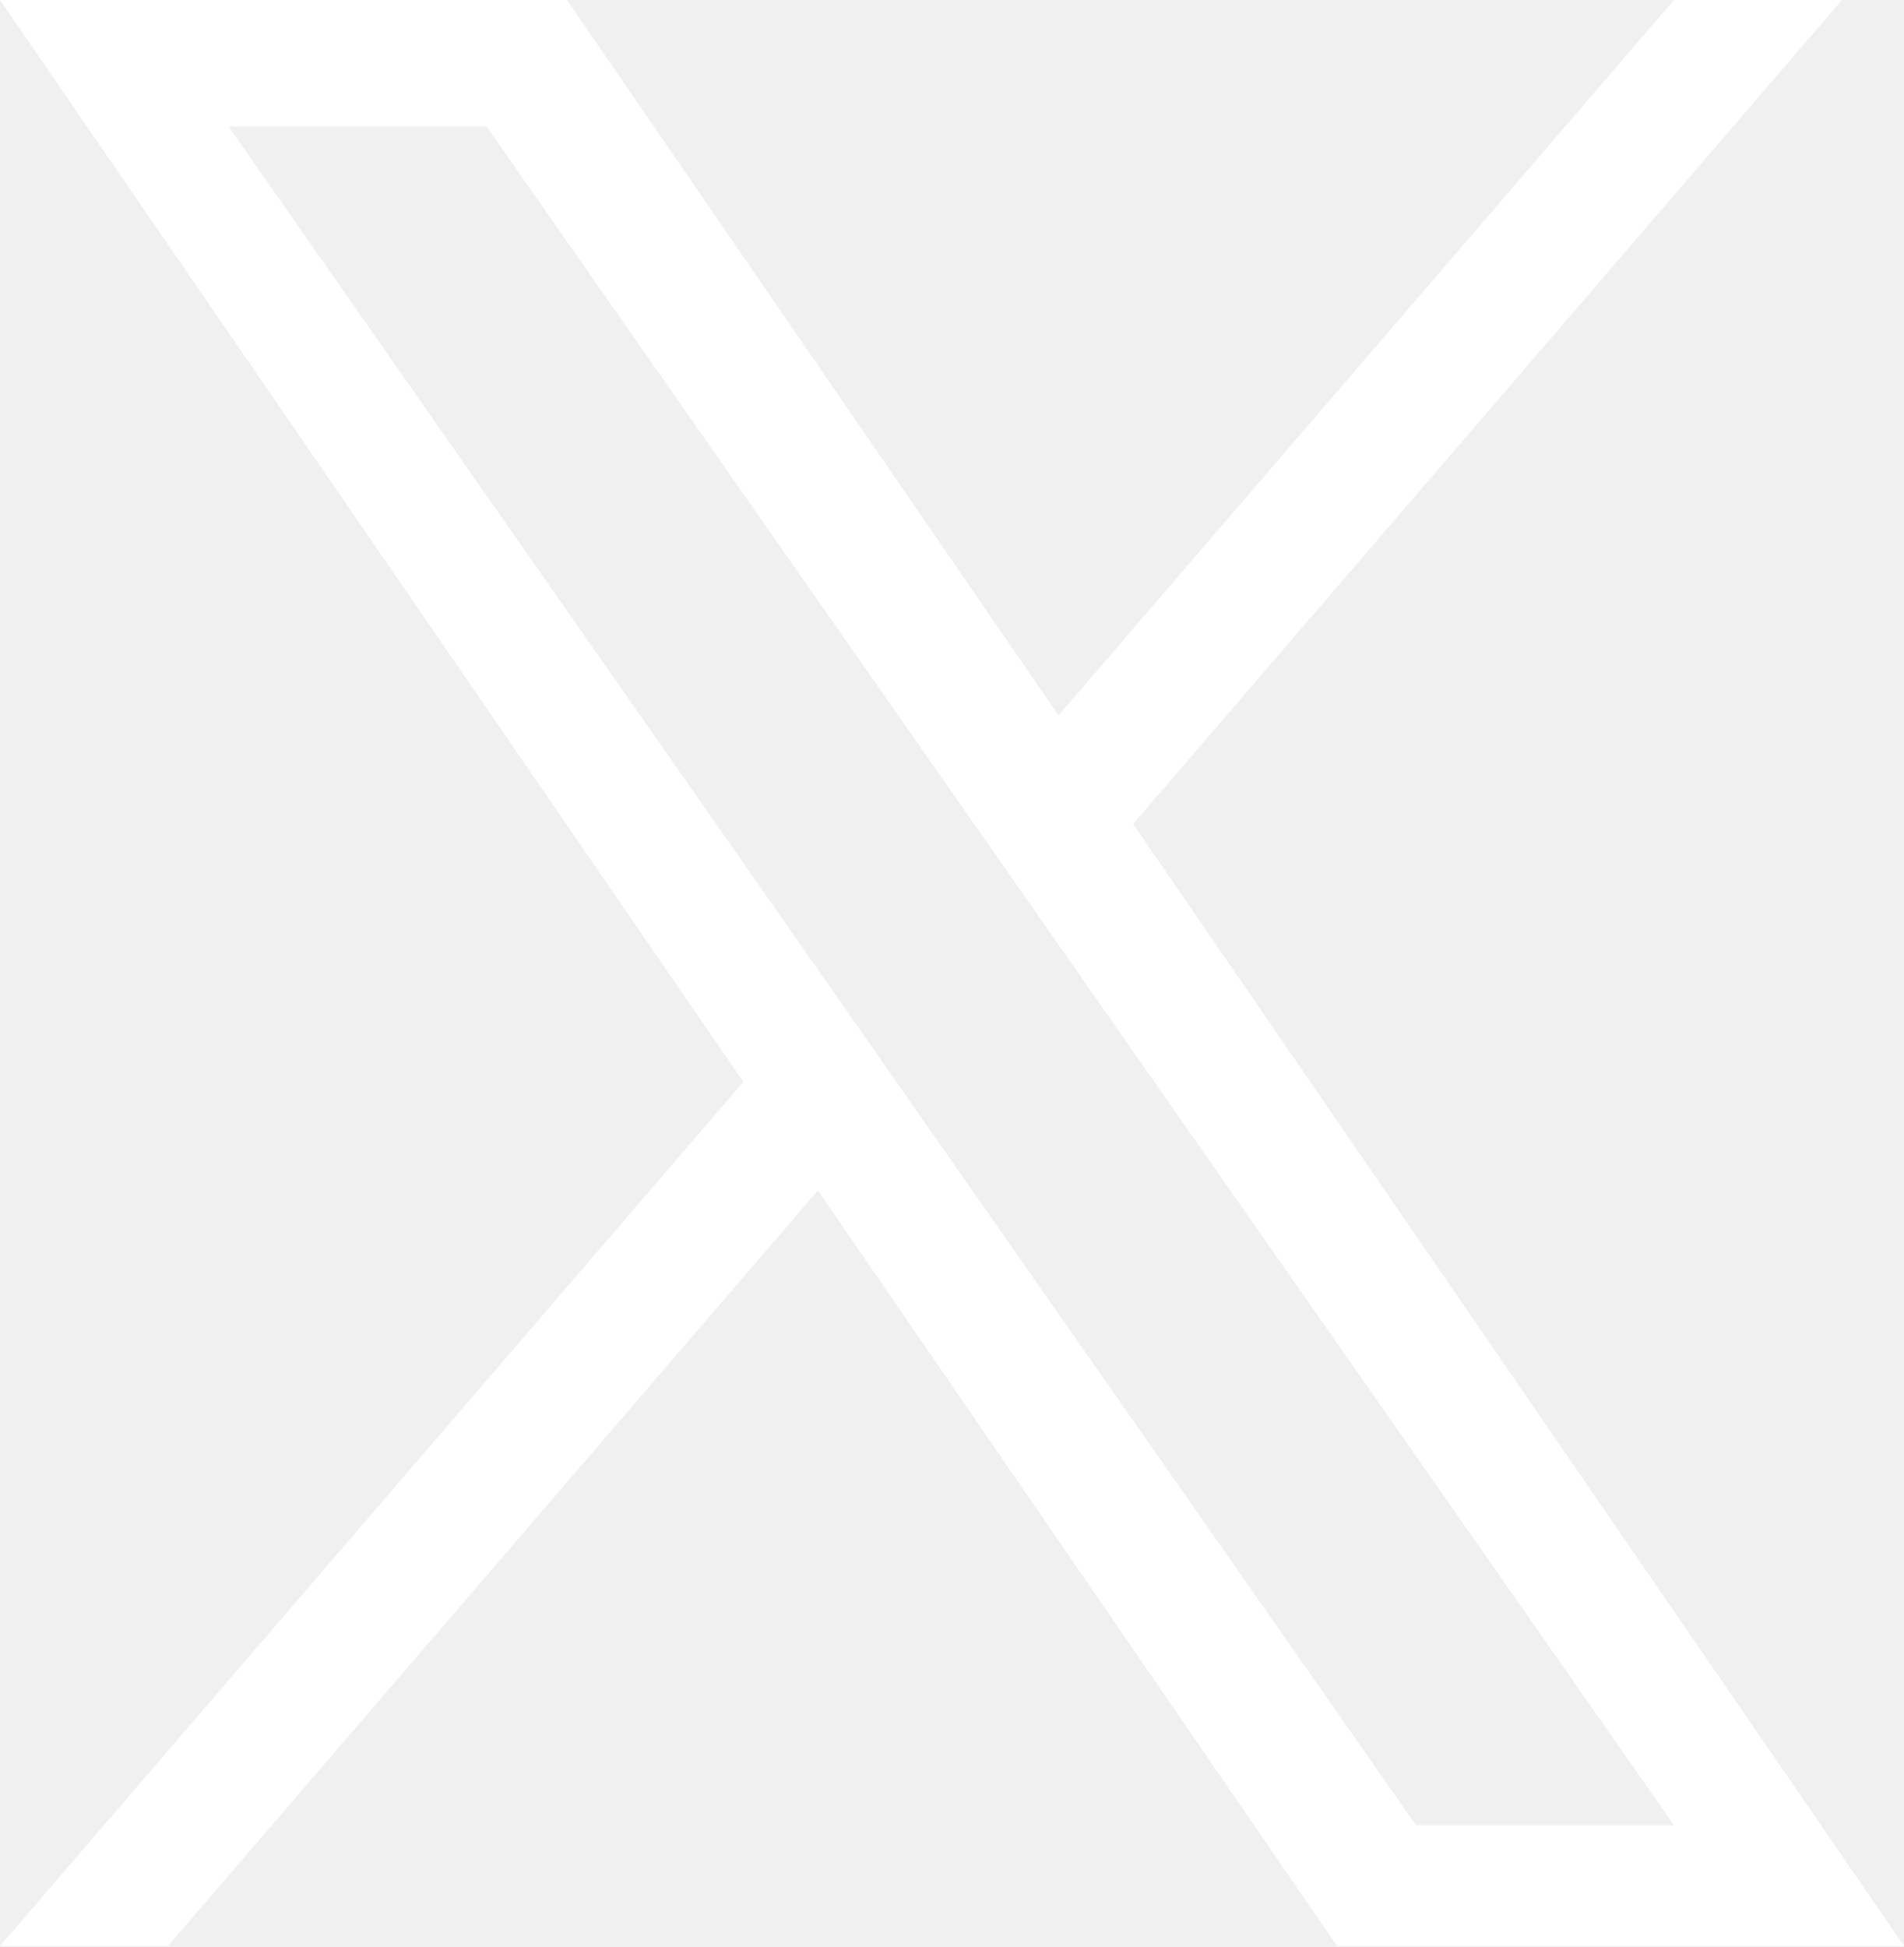
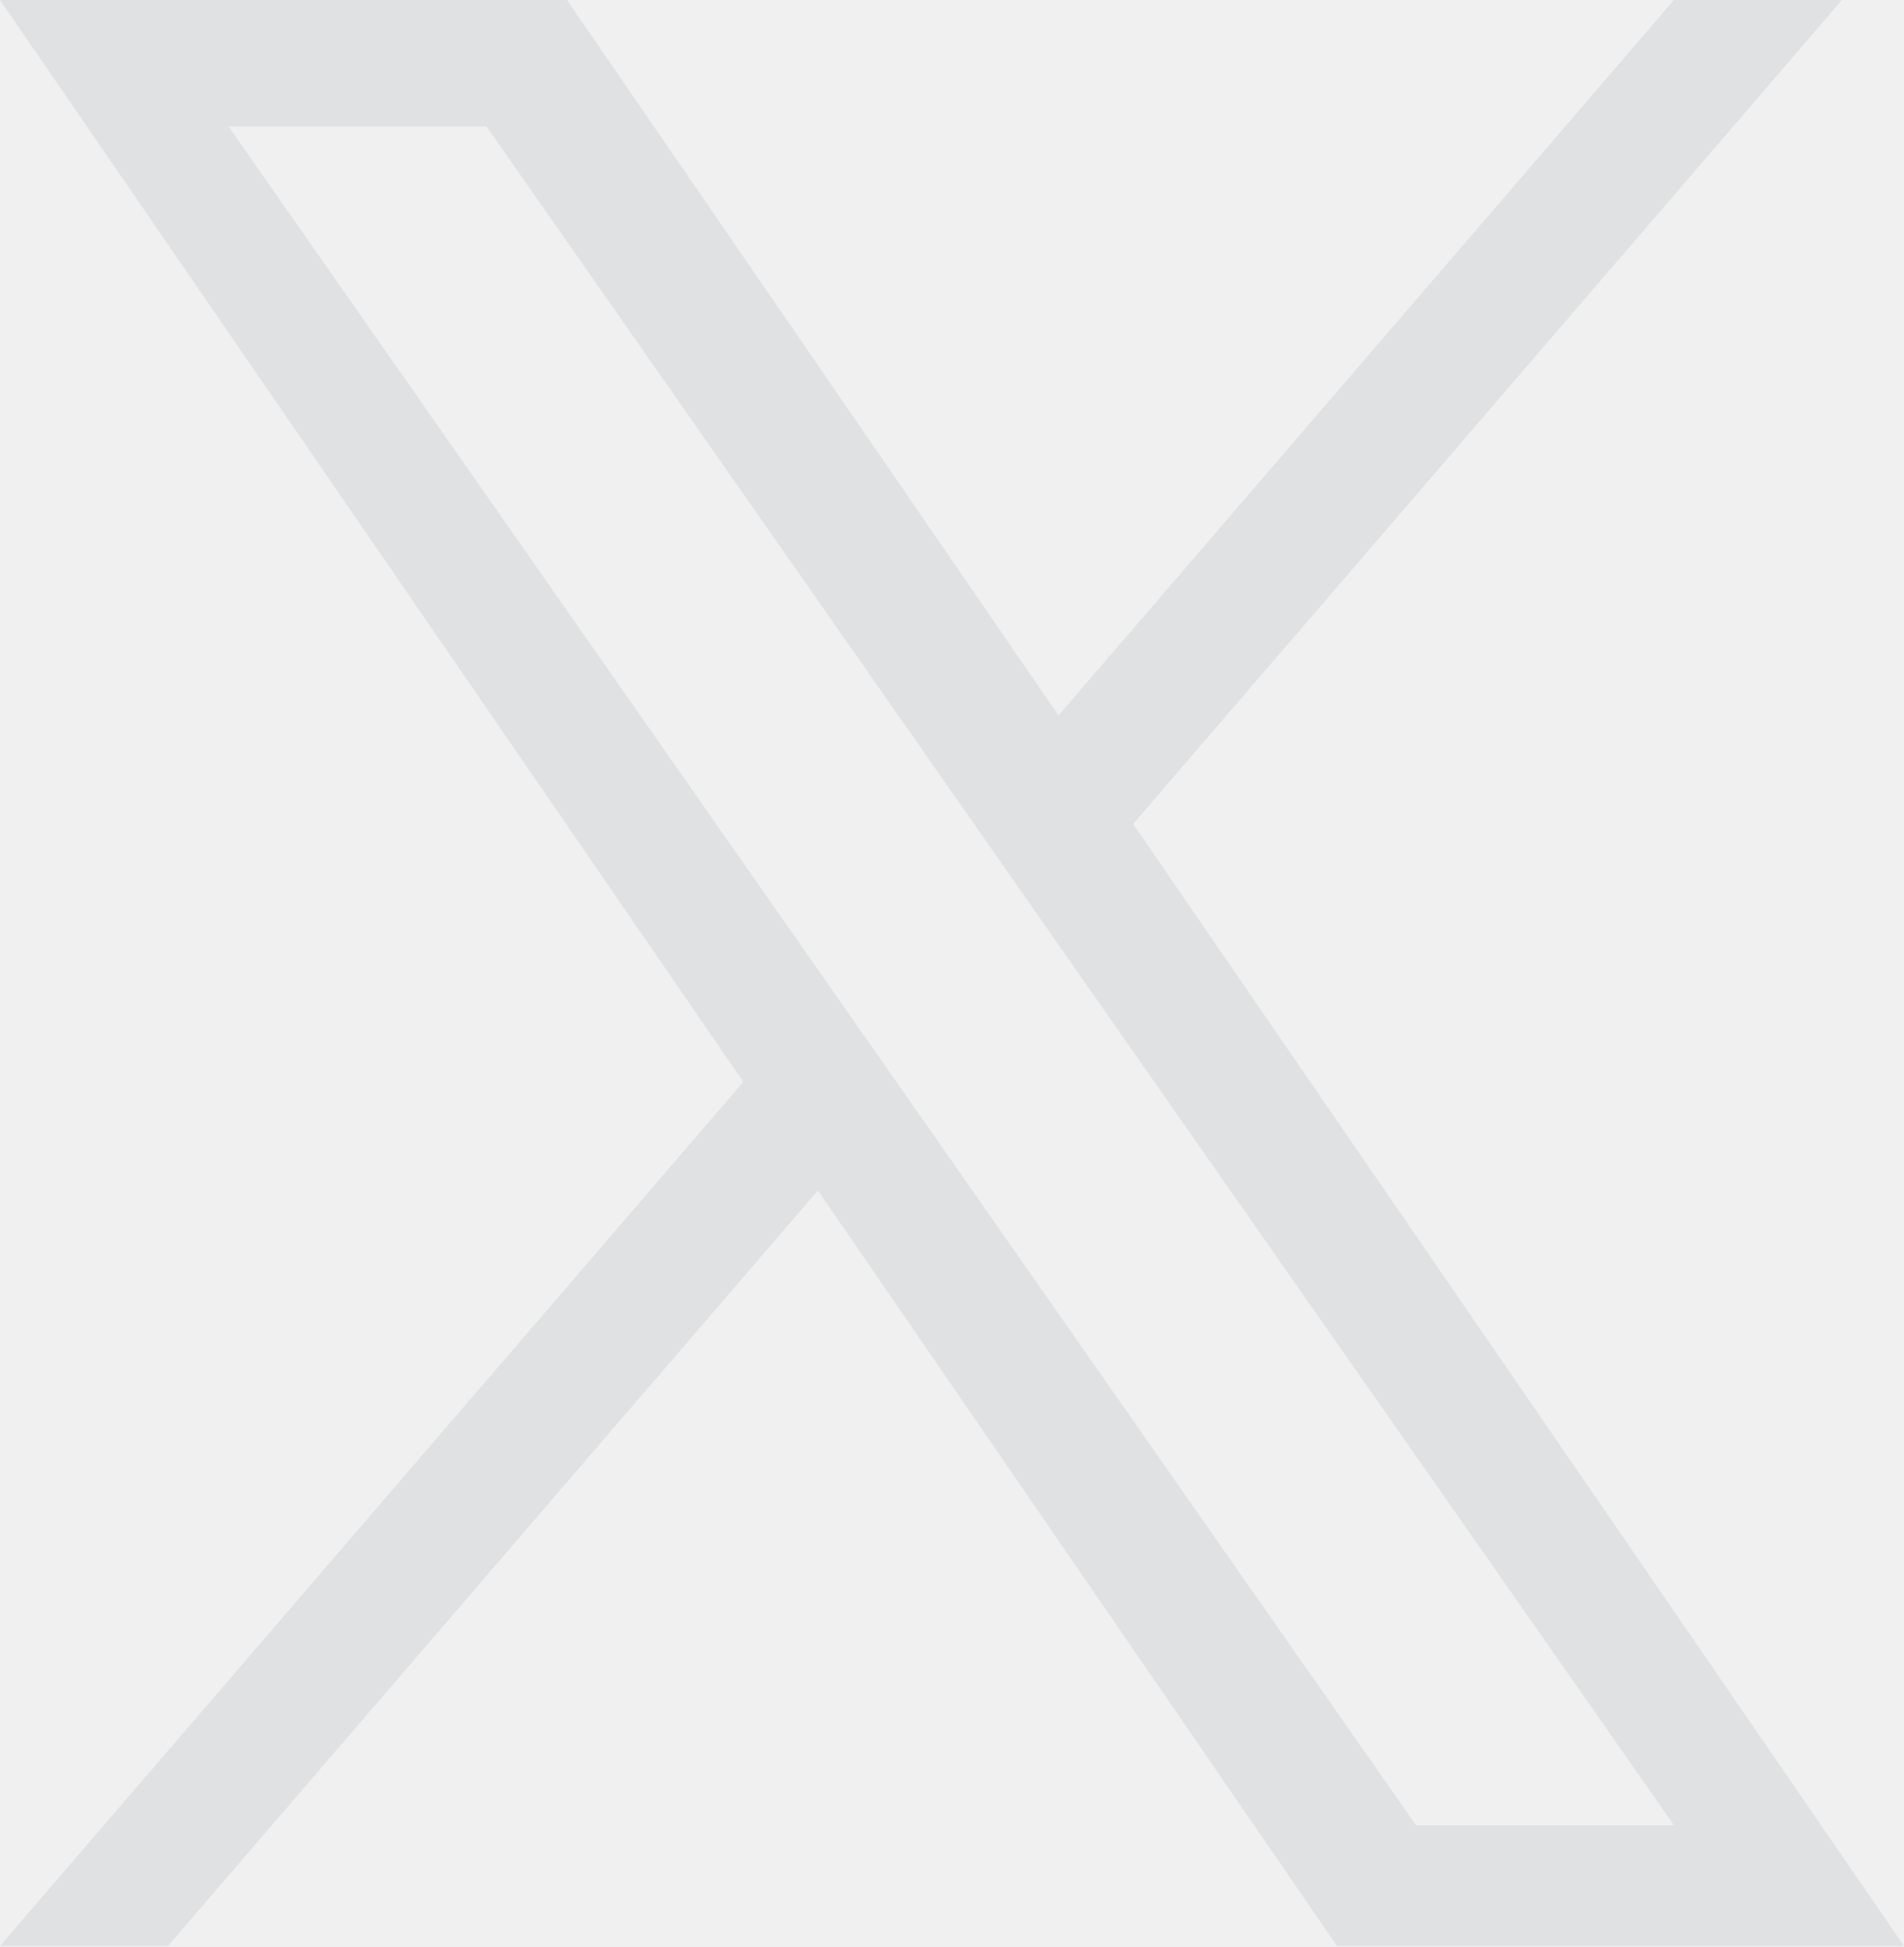
<svg xmlns="http://www.w3.org/2000/svg" width="1200" height="1227" viewBox="0 0 1200 1227" fill="none">
-   <path d="M714.163 519.284L1160.89 0H1055.03L667.137 450.887L357.328 0H0L468.492 681.821L0 1226.37H105.866L515.491 750.218L842.672 1226.37H1200L714.137 519.284H714.163ZM569.165 687.828L521.697 619.934L144.011 79.694H306.615L611.412 515.685L658.88 583.579L1055.08 1150.3H892.476L569.165 687.854V687.828Z" fill="white" />
+   <path d="M714.163 519.284L1160.89 0H1055.03L667.137 450.887L357.328 0H0L468.492 681.821L0 1226.37H105.866L515.491 750.218L842.672 1226.37H1200L714.137 519.284H714.163ZM569.165 687.828L521.697 619.934L144.011 79.694H306.615L611.412 515.685L658.88 583.579L1055.08 1150.3H892.476L569.165 687.854V687.828Z" fill="#DFE1E2" />
</svg>
